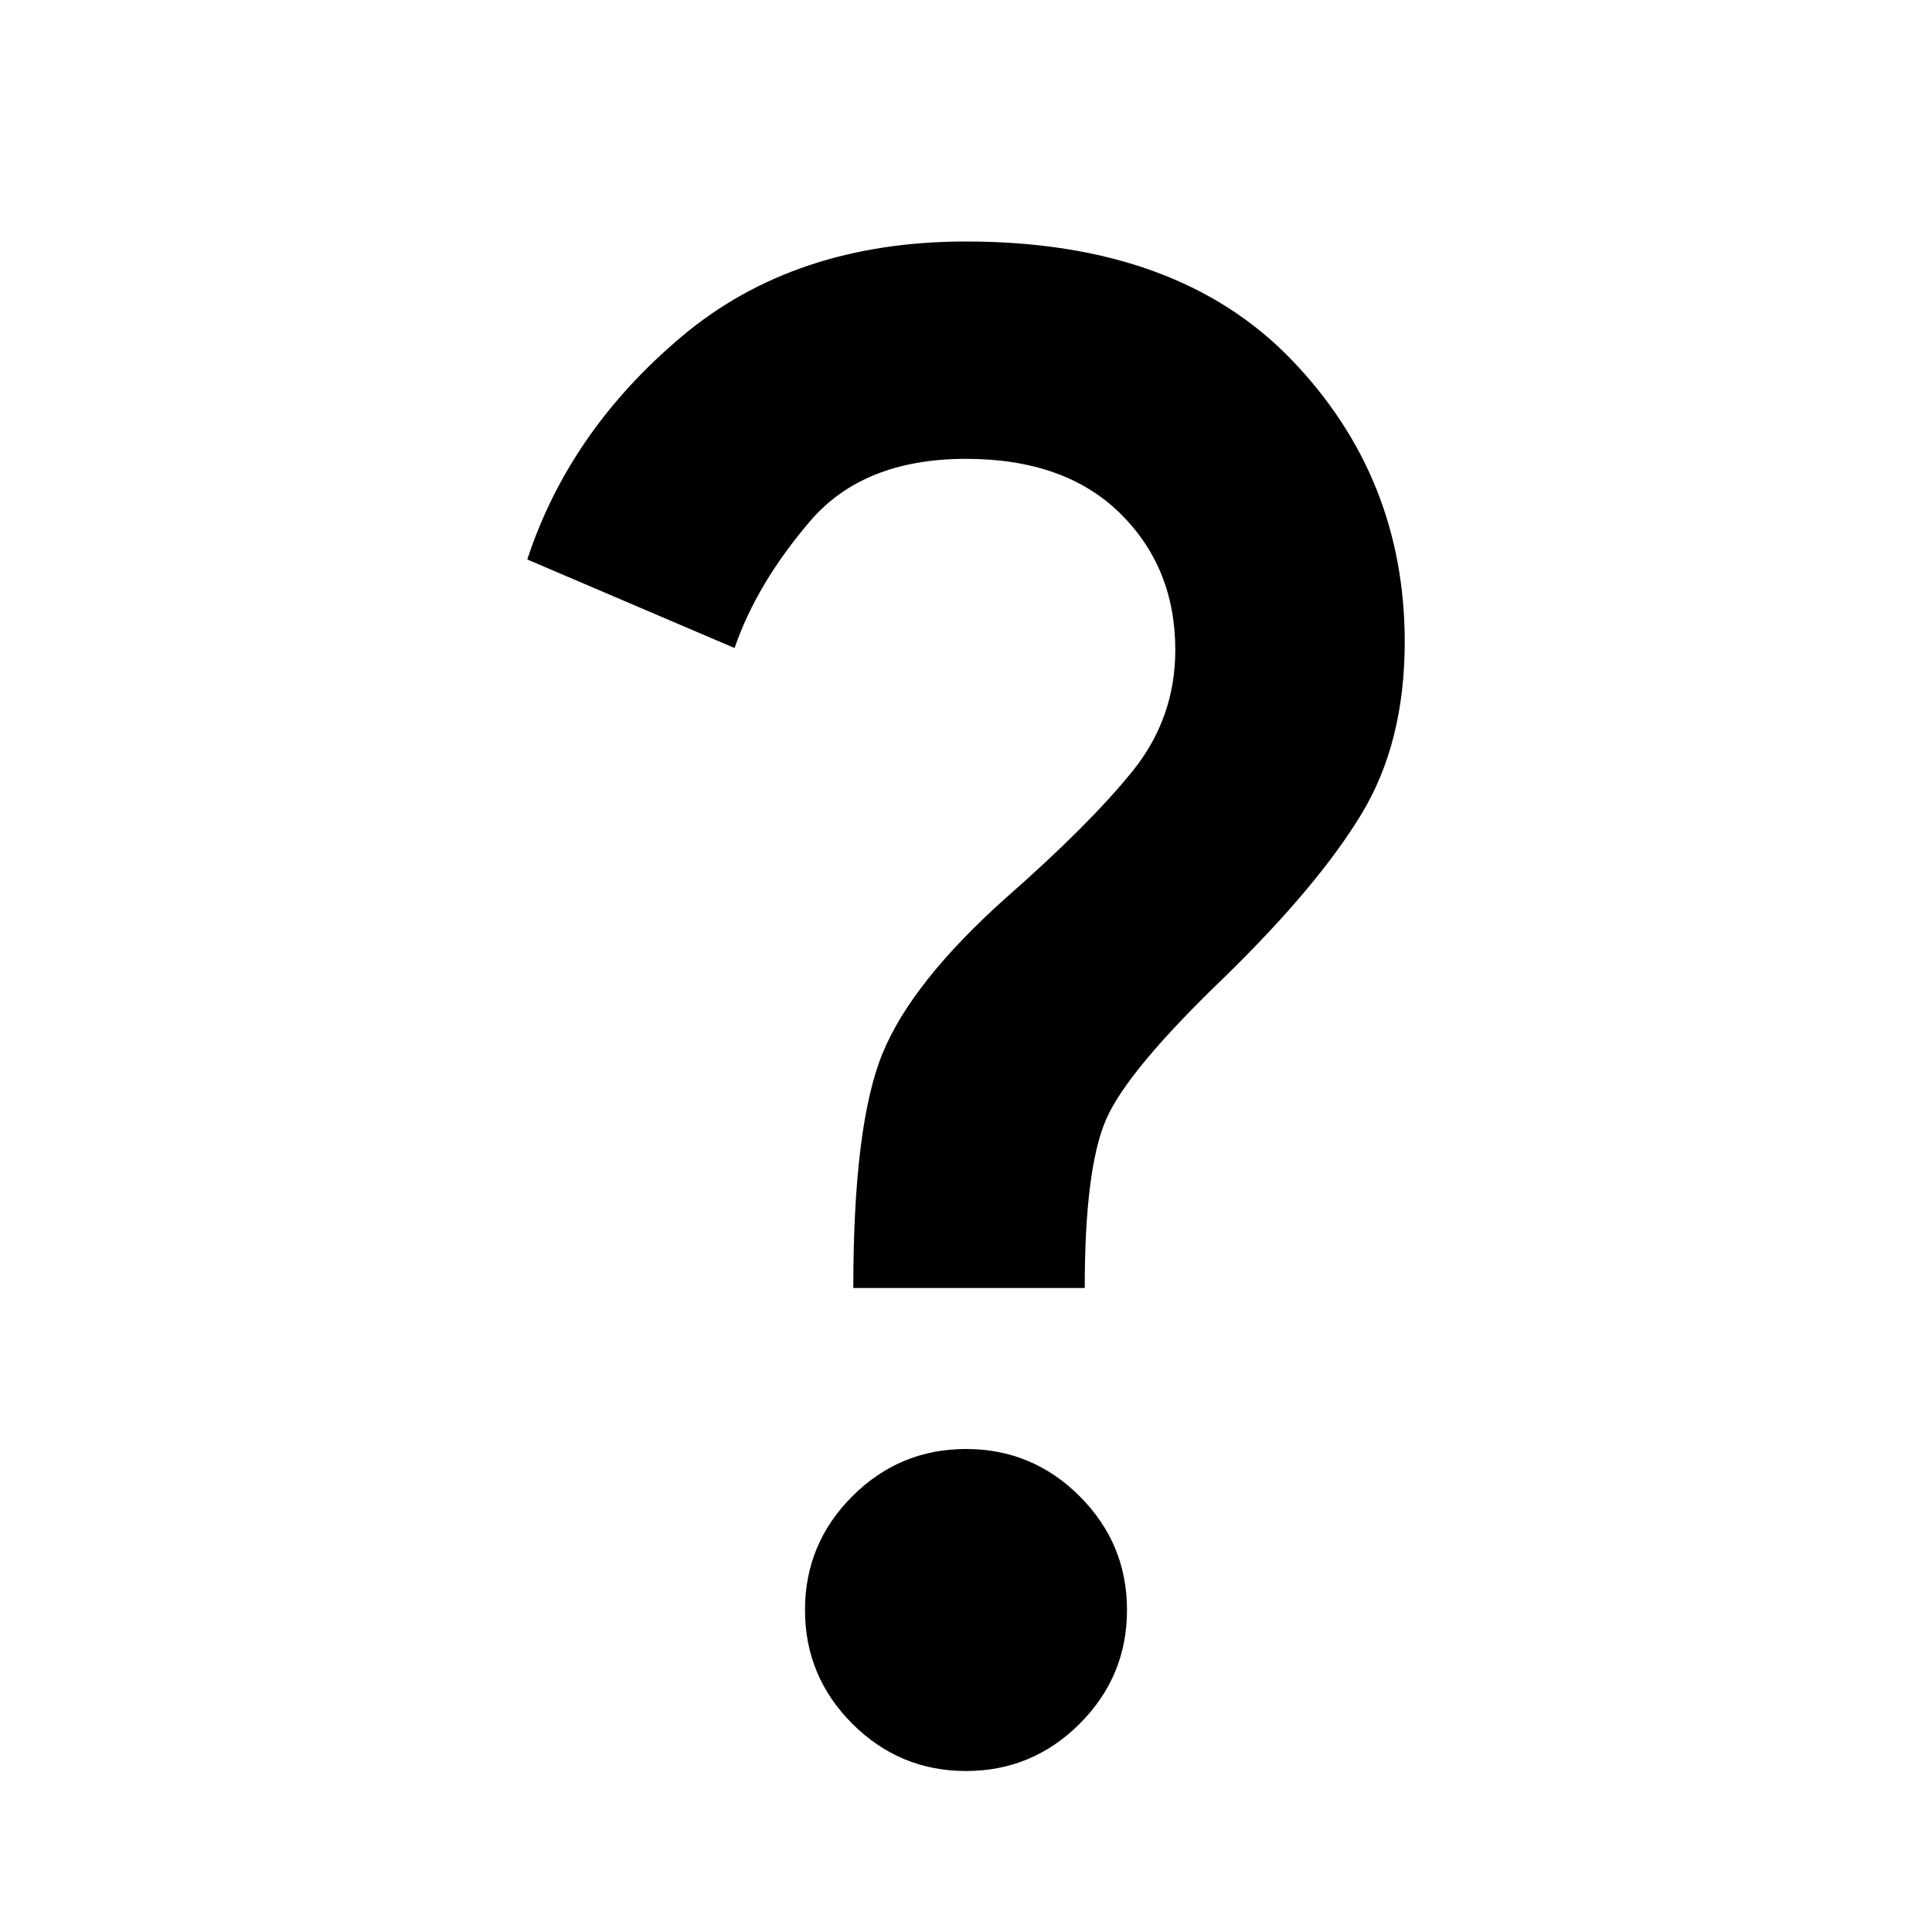
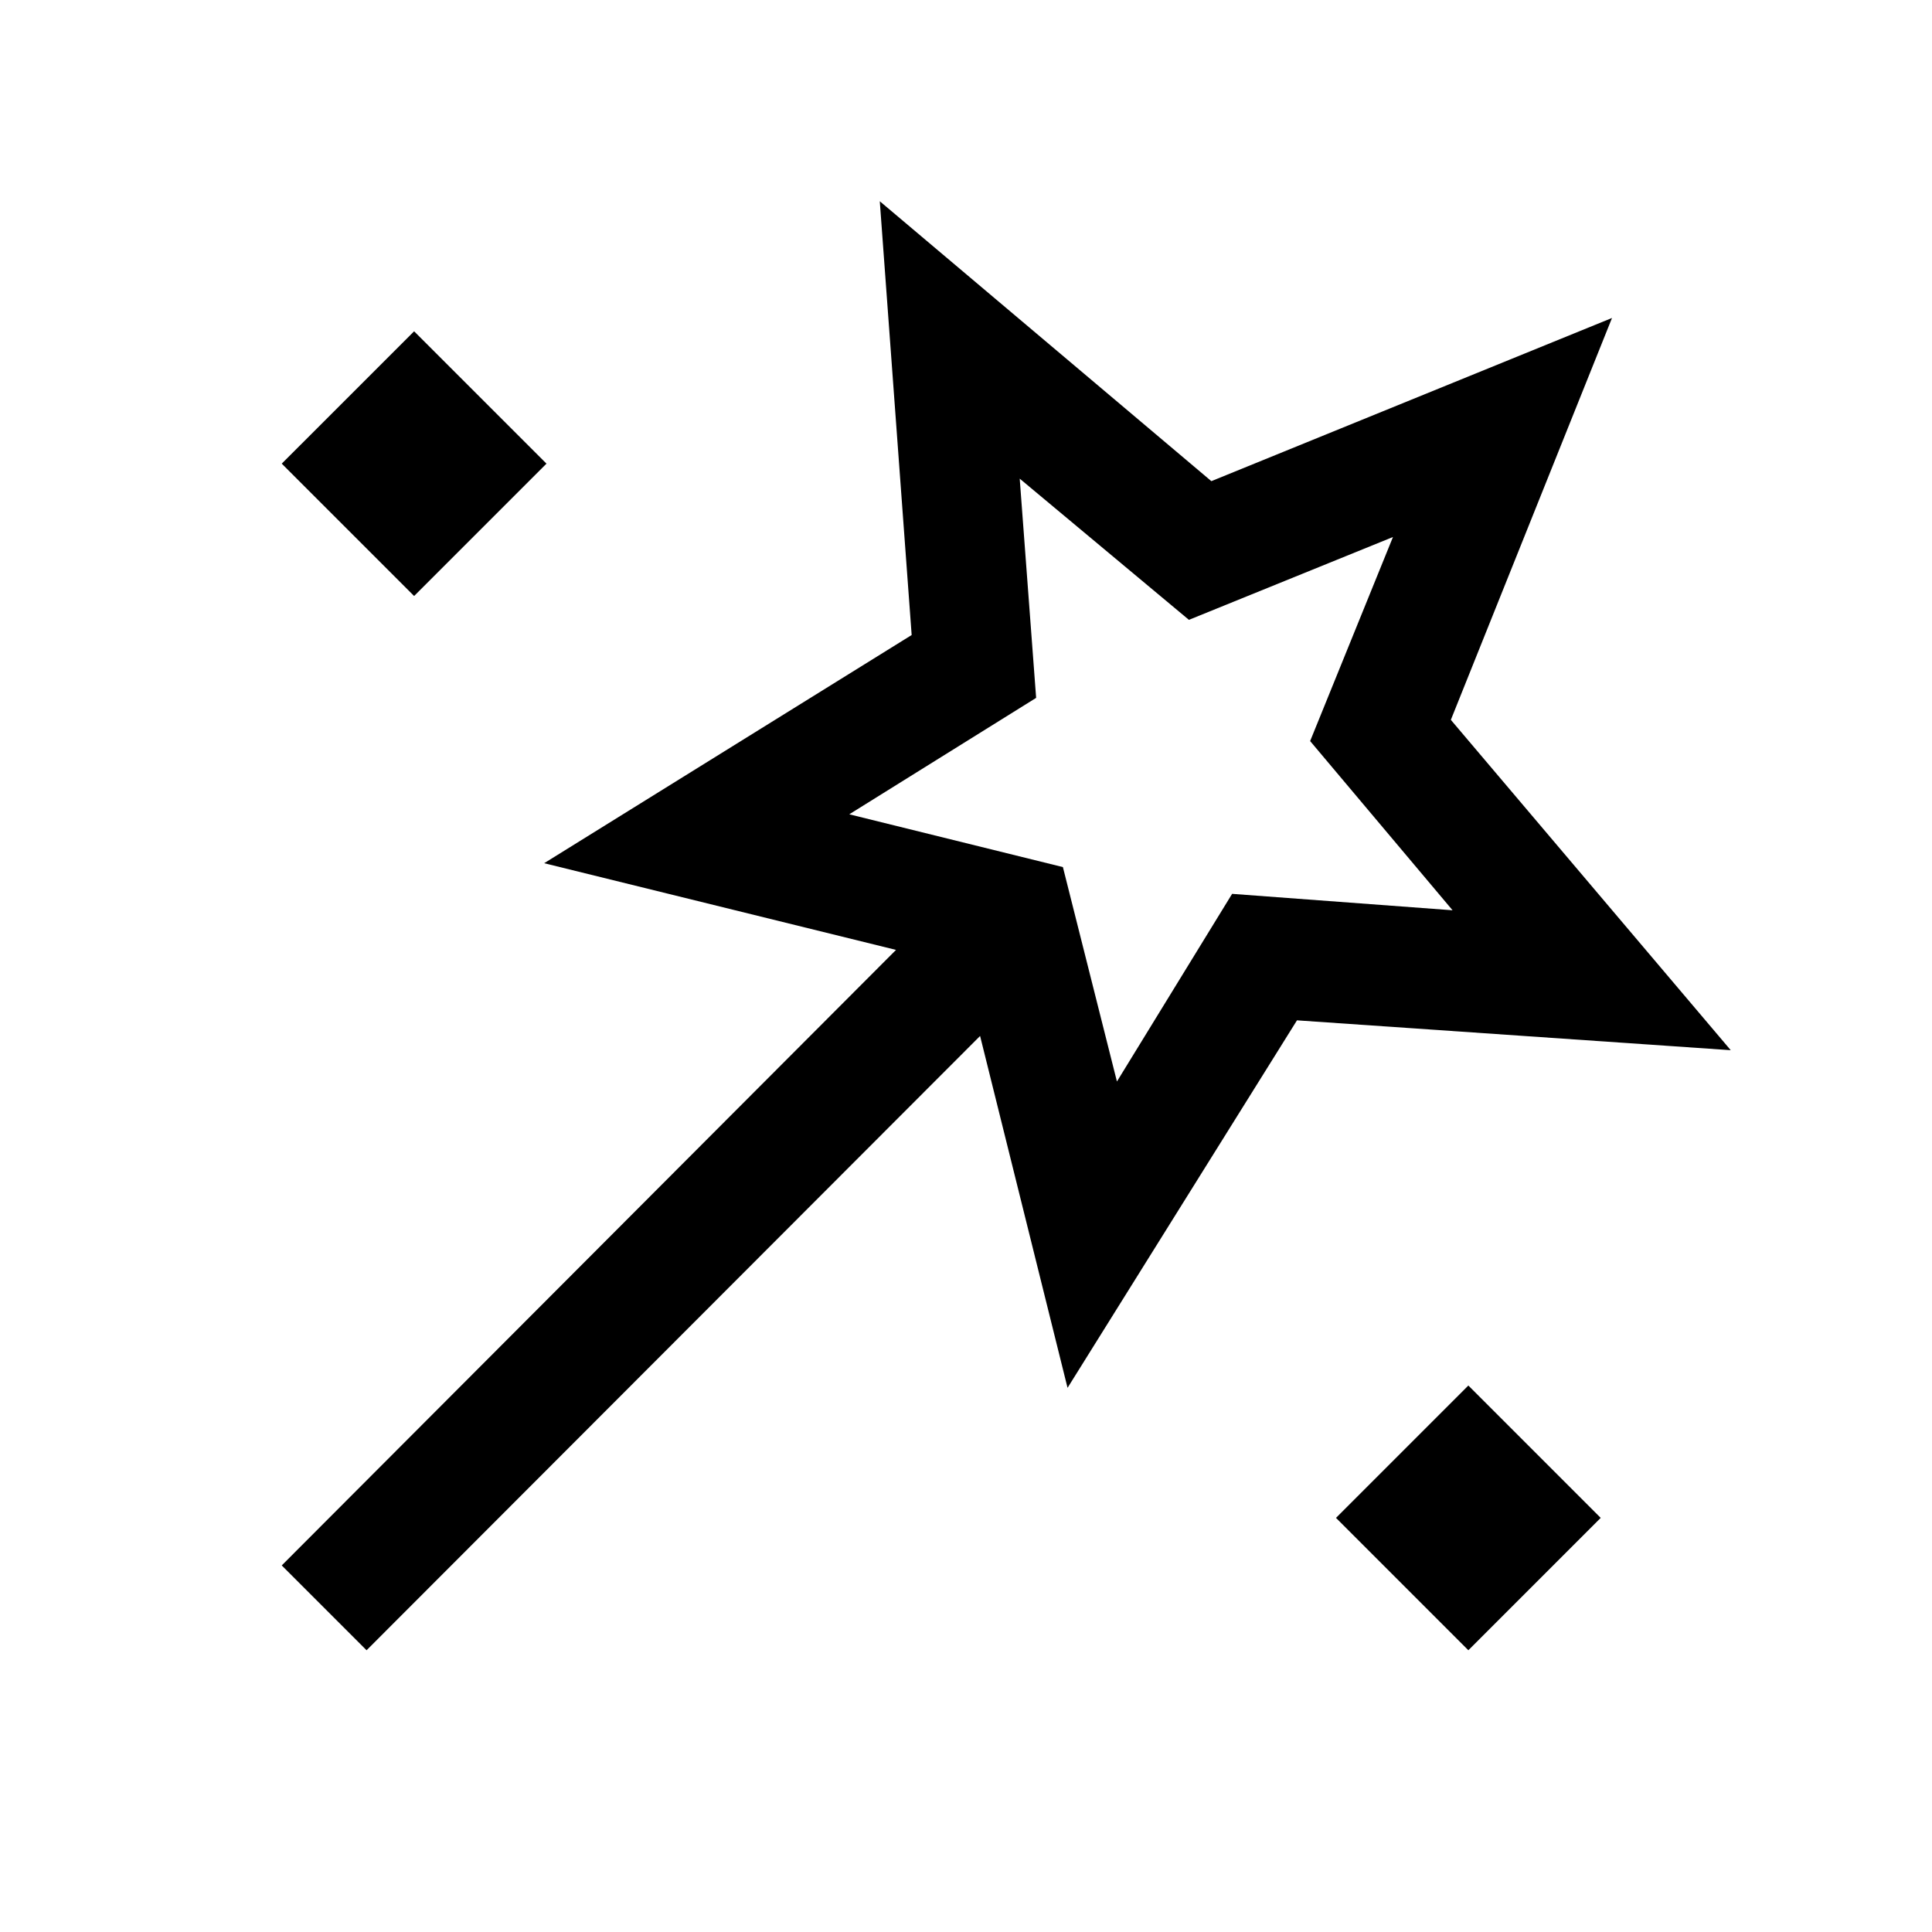
<svg xmlns="http://www.w3.org/2000/svg" height="24px" viewBox="0 -960 960 960" width="24px" fill="#000000">
-   <path d="M424-320q0-81 14.5-116.5T500-514q41-36 62.5-62.5T584-637q0-41-27.5-68T480-732q-51 0-77.5 31T365-638l-103-44q21-64 77-111t141-47q105 0 161.5 58.5T698-641q0 50-21.5 85.5T609-475q-49 47-59.5 71.5T539-320H424Zm56 240q-33 0-56.5-23.5T400-160q0-33 23.5-56.5T480-240q33 0 56.5 23.5T560-160q0 33-23.5 56.5T480-80Z" />
+   <path d="M182.15-140 140-182.15 445.23-488l-174.84-43.08L453-644.46 437.16-860l164.76 139.08L801-802l-80.08 199.69L860-438.16 644.46-453l-114 182.61L487-445.23 182.15-140Zm23.62-523.85L140-729.62l65.77-65.76 65.77 65.76-65.77 65.77ZM555-422.61l57.23-93.24 109.54 8.16L651-591.77l41.16-101.39L590.77-652l-84.08-70.16 8.16 108.93L422-555.38l106.15 26.23L555-422.61ZM729.62-140l-65.77-65.77 65.77-65.77 65.76 65.77L729.62-140ZM572.08-572.69Z" />
</svg>
